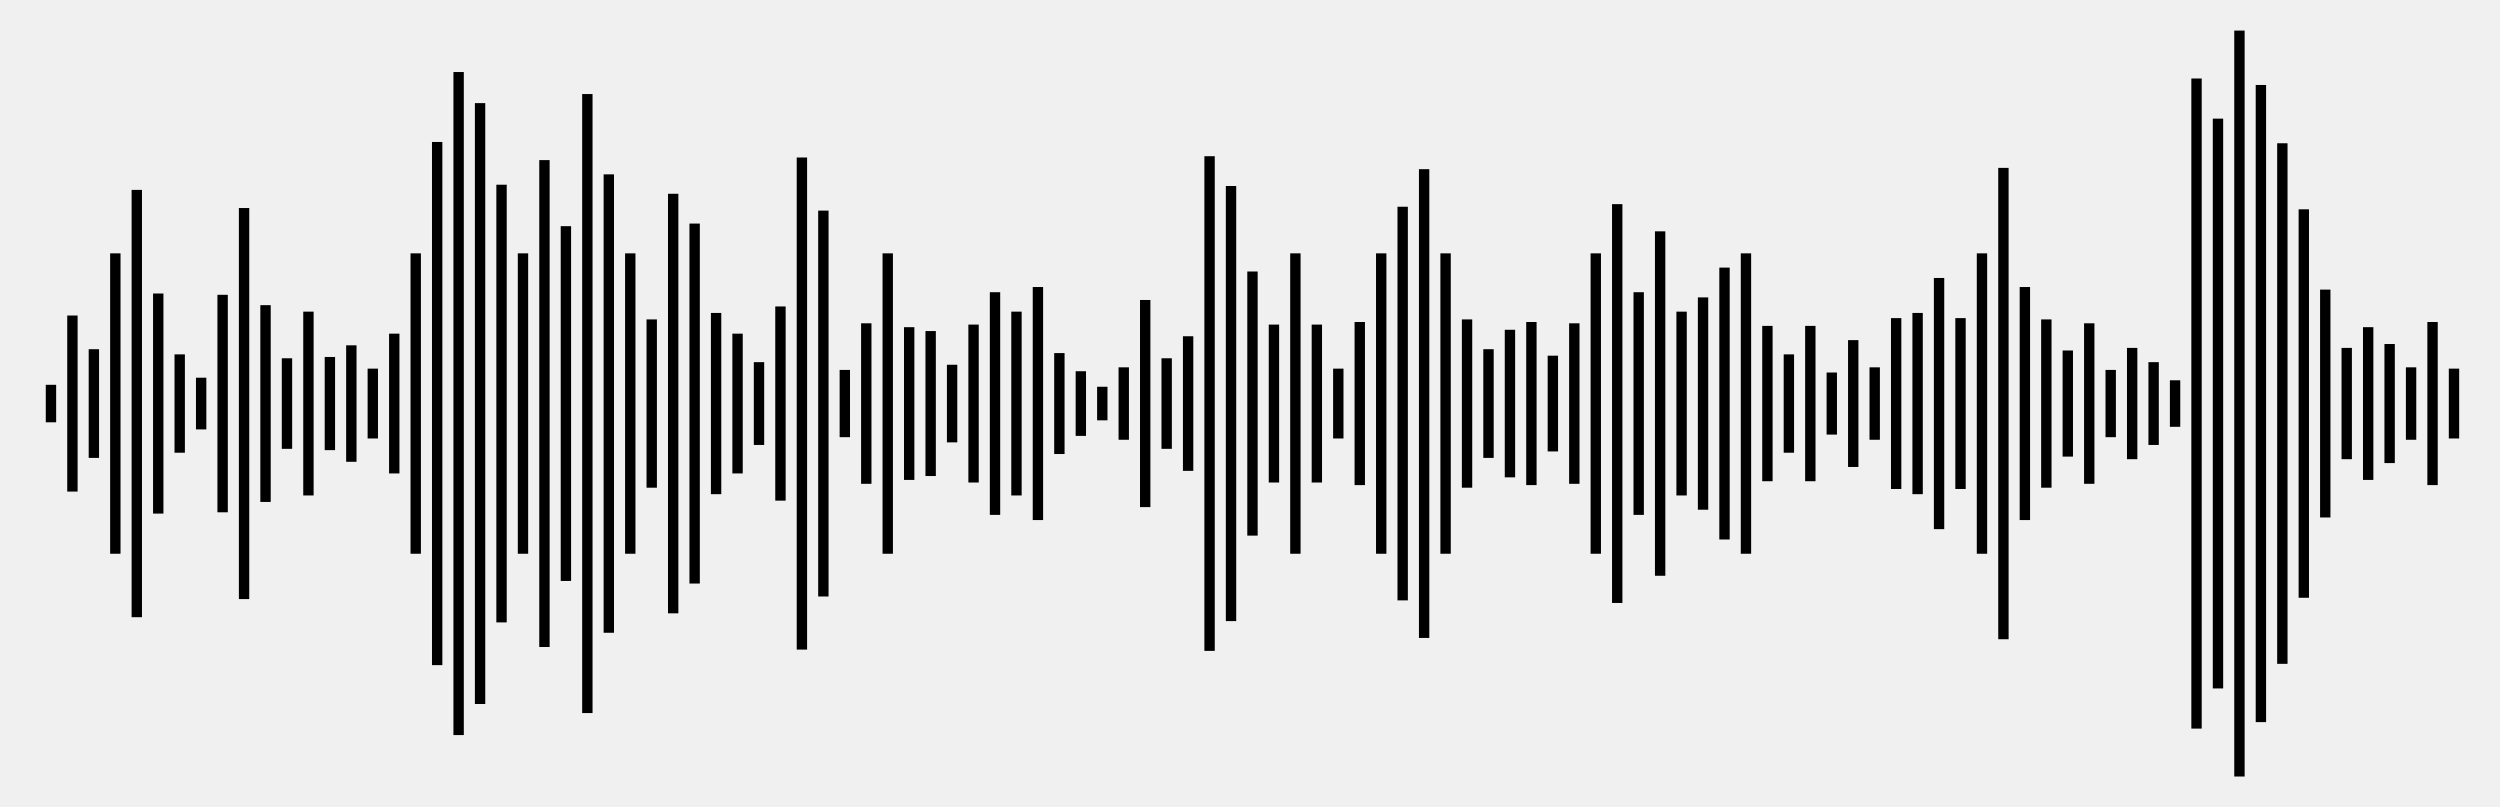
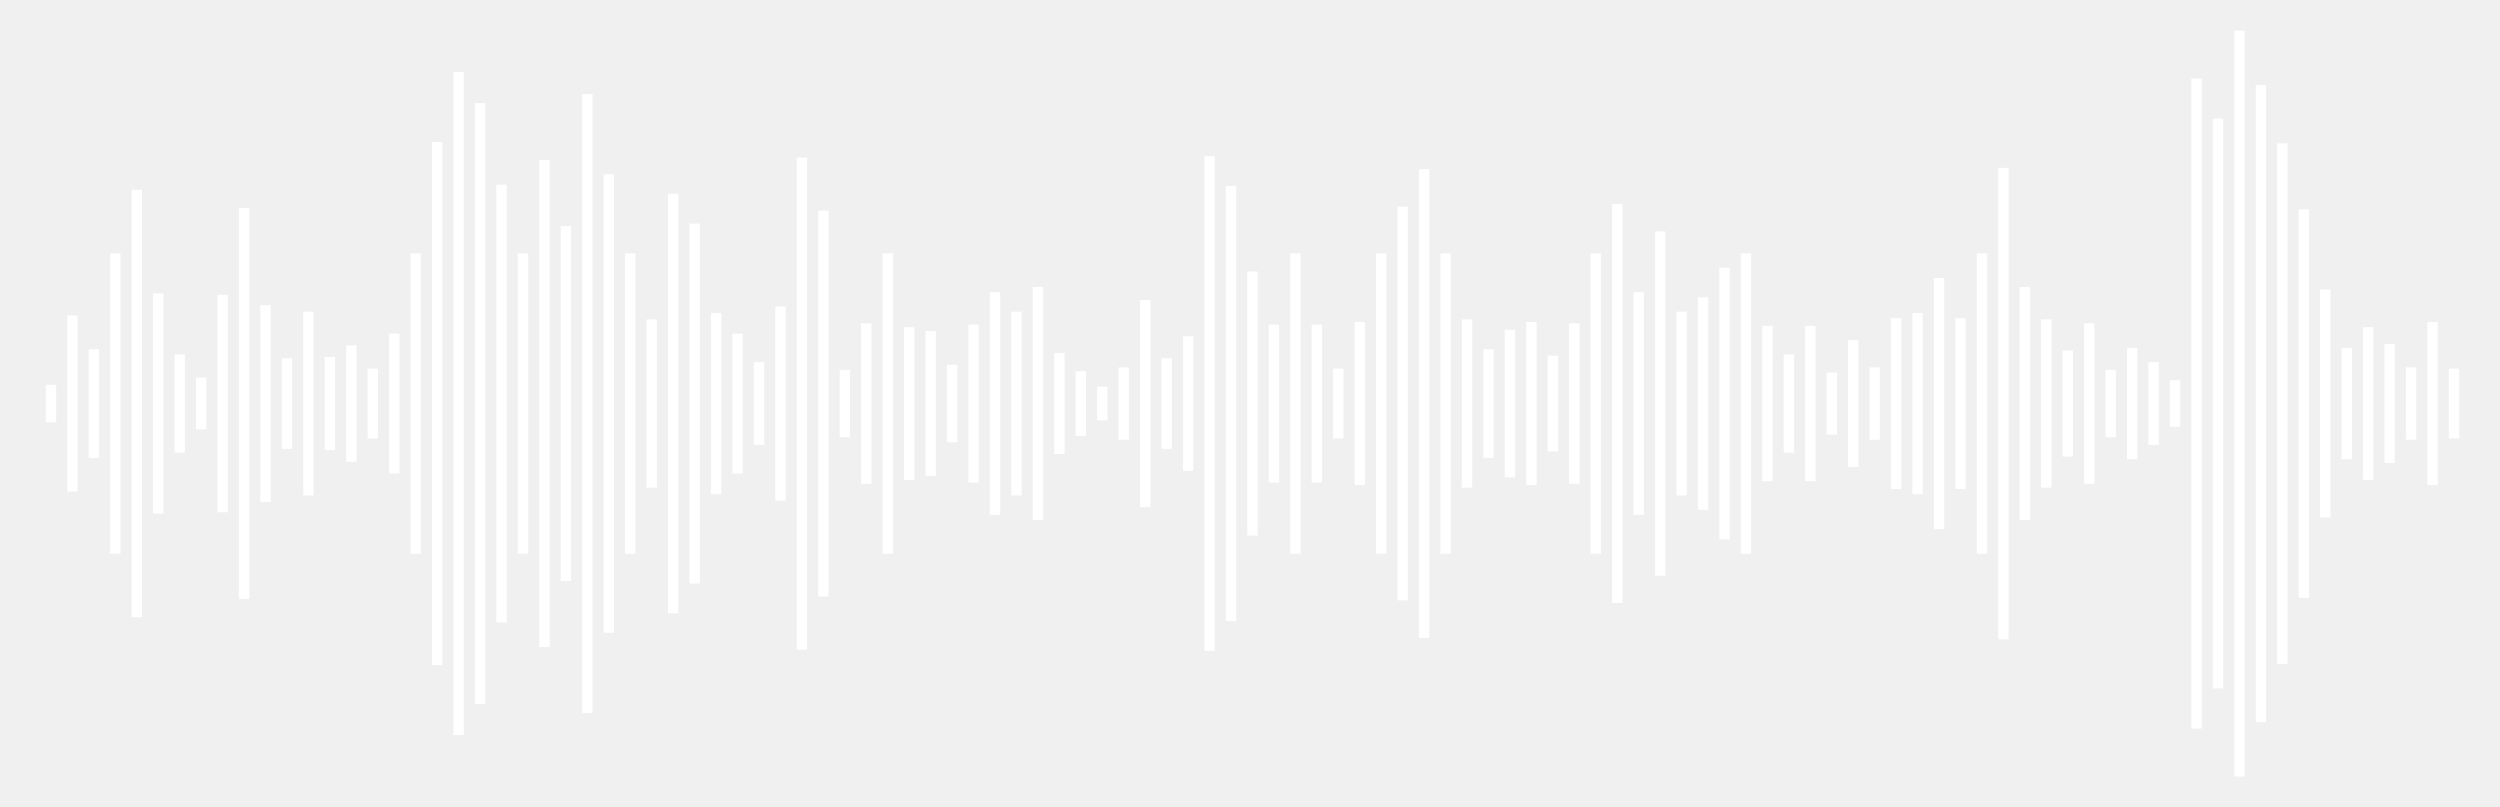
<svg xmlns="http://www.w3.org/2000/svg" version="1.1" id="Layer_1" x="0px" y="0px" width="595.279px" height="192px" viewBox="0 250.445 595.279 192" enable-background="new 0 250.445 595.279 192" xml:space="preserve">
  <g transform="translate(0,-1002.362)">
-     <rect x="10.901" y="1344.431" width="2.469" height="8.93" />
-     <rect x="16.01" y="1327.937" width="2.469" height="41.919" />
-     <rect x="21.118" y="1335.957" width="2.469" height="25.882" />
-     <rect x="26.227" y="1313.134" width="2.47" height="71.525" />
-     <rect x="31.336" y="1298.021" width="2.469" height="101.749" />
-     <rect x="36.445" y="1322.693" width="2.47" height="52.405" />
-     <rect x="41.554" y="1337.189" width="2.469" height="23.414" />
-     <rect x="46.662" y="1342.742" width="2.47" height="12.312" />
-     <rect x="51.772" y="1323.003" width="2.469" height="51.788" />
-     <rect x="56.88" y="1302.341" width="2.469" height="93.113" />
-     <rect x="61.99" y="1325.47" width="2.469" height="46.854" />
-     <rect x="67.098" y="1338.116" width="2.469" height="21.564" />
-     <rect x="72.207" y="1327.012" width="2.469" height="43.77" />
-     <rect x="77.316" y="1337.806" width="2.469" height="22.182" />
-     <rect x="82.424" y="1335.032" width="2.47" height="27.732" />
-     <rect x="87.533" y="1340.583" width="2.469" height="16.63" />
-     <rect x="92.642" y="1332.255" width="2.47" height="33.284" />
-     <rect x="97.751" y="1313.134" width="2.469" height="71.525" />
-     <rect x="102.86" y="1286.612" width="2.469" height="124.571" />
-     <rect x="107.969" y="1269.958" width="2.469" height="157.879" />
-     <rect x="113.077" y="1277.361" width="2.469" height="143.075" />
-     <rect x="118.187" y="1296.79" width="2.469" height="104.216" />
-     <rect x="123.295" y="1313.134" width="2.469" height="71.525" />
-     <rect x="128.405" y="1290.929" width="2.469" height="115.937" />
-     <rect x="133.513" y="1306.66" width="2.469" height="84.479" />
-     <rect x="138.621" y="1275.201" width="2.47" height="147.394" />
-     <rect x="143.731" y="1294.323" width="2.469" height="109.151" />
-     <rect x="148.839" y="1313.134" width="2.469" height="71.525" />
-     <rect x="153.948" y="1328.864" width="2.469" height="40.069" />
-     <rect x="159.057" y="1298.949" width="2.469" height="99.898" />
-     <rect x="164.166" y="1306.041" width="2.469" height="85.713" />
-     <rect x="169.275" y="1327.322" width="2.469" height="43.153" />
-     <rect x="174.384" y="1332.255" width="2.469" height="33.284" />
-     <rect x="179.492" y="1339.041" width="2.469" height="19.714" />
-     <rect x="184.601" y="1325.777" width="2.47" height="46.237" />
-     <rect x="189.71" y="1290.31" width="2.469" height="117.17" />
-     <rect x="194.819" y="1302.957" width="2.47" height="91.881" />
-     <rect x="199.928" y="1340.891" width="2.469" height="16.014" />
-     <rect x="210.146" y="1313.134" width="2.469" height="71.525" />
-     <rect x="205.036" y="1329.789" width="2.47" height="38.218" />
-     <rect x="220.364" y="1331.638" width="2.469" height="34.518" />
-     <rect x="225.472" y="1339.658" width="2.469" height="18.48" />
-     <rect x="215.254" y="1330.713" width="2.469" height="36.368" />
-     <rect x="230.581" y="1330.096" width="2.469" height="37.602" />
-     <rect x="235.69" y="1322.386" width="2.469" height="53.021" />
-     <rect x="240.799" y="1327.012" width="2.469" height="43.77" />
-     <rect x="245.907" y="1321.151" width="2.469" height="55.489" />
-     <rect x="251.016" y="1336.881" width="2.47" height="24.032" />
-     <rect x="256.125" y="1341.2" width="2.469" height="15.396" />
-     <rect x="261.234" y="1344.898" width="2.47" height="7.995" />
-     <rect x="266.343" y="1340.273" width="2.469" height="17.246" />
-     <rect x="271.451" y="1324.235" width="2.47" height="49.321" />
-     <rect x="281.669" y="1332.873" width="2.469" height="32.05" />
-     <rect x="276.561" y="1338.116" width="2.469" height="21.564" />
-     <rect x="291.887" y="1297.097" width="2.469" height="103.6" />
-     <rect x="296.996" y="1317.453" width="2.469" height="62.891" />
-     <rect x="286.779" y="1290.004" width="2.469" height="117.786" />
-     <rect x="302.105" y="1330.096" width="2.469" height="37.602" />
-     <rect x="307.213" y="1313.134" width="2.469" height="71.525" />
-     <rect x="312.323" y="1330.096" width="2.469" height="37.602" />
-     <rect x="317.431" y="1340.583" width="2.469" height="16.63" />
-     <rect x="322.54" y="1329.479" width="2.469" height="38.835" />
-     <rect x="327.649" y="1313.134" width="2.469" height="71.525" />
-     <rect x="332.758" y="1302.033" width="2.469" height="93.73" />
-     <rect x="337.866" y="1293.089" width="2.469" height="111.618" />
-     <rect x="342.976" y="1313.134" width="2.469" height="71.525" />
-     <rect x="353.193" y="1335.957" width="2.47" height="25.882" />
-     <rect x="348.084" y="1328.864" width="2.469" height="40.069" />
-     <rect x="363.41" y="1329.479" width="2.47" height="38.835" />
-     <rect x="368.52" y="1337.499" width="2.469" height="22.798" />
-     <rect x="358.302" y="1331.331" width="2.469" height="35.134" />
-     <rect x="373.628" y="1329.789" width="2.47" height="38.218" />
-     <rect x="378.738" y="1313.134" width="2.469" height="71.525" />
-     <rect x="383.846" y="1301.416" width="2.469" height="94.964" />
-     <rect x="388.955" y="1322.386" width="2.469" height="53.021" />
-     <rect x="394.064" y="1307.891" width="2.469" height="82.012" />
-     <rect x="399.172" y="1327.012" width="2.47" height="43.77" />
-     <rect x="404.281" y="1323.621" width="2.469" height="50.555" />
-     <rect x="409.39" y="1316.525" width="2.47" height="64.741" />
-     <rect x="414.499" y="1313.134" width="2.469" height="71.525" />
-     <rect x="424.717" y="1337.189" width="2.469" height="23.414" />
-     <rect x="419.608" y="1330.406" width="2.469" height="36.984" />
-     <rect x="434.935" y="1341.507" width="2.469" height="14.78" />
-     <rect x="440.043" y="1333.797" width="2.469" height="30.2" />
-     <rect x="429.825" y="1330.406" width="2.469" height="36.984" />
-     <rect x="445.152" y="1340.273" width="2.47" height="17.246" />
-     <rect x="450.261" y="1328.554" width="2.469" height="40.686" />
-     <rect x="455.369" y="1327.322" width="2.47" height="43.153" />
-     <rect x="460.479" y="1318.995" width="2.469" height="59.807" />
-     <rect x="465.587" y="1328.554" width="2.469" height="40.686" />
-     <rect x="470.697" y="1313.134" width="2.469" height="71.525" />
-     <rect x="475.805" y="1292.781" width="2.469" height="112.235" />
-     <rect x="480.913" y="1321.151" width="2.47" height="55.489" />
-     <rect x="486.023" y="1328.864" width="2.469" height="40.069" />
-     <rect x="496.24" y="1329.789" width="2.469" height="38.218" />
-     <rect x="491.131" y="1336.264" width="2.47" height="25.266" />
-     <rect x="506.458" y="1335.647" width="2.469" height="26.499" />
-     <rect x="511.567" y="1339.041" width="2.469" height="19.714" />
-     <rect x="501.349" y="1340.891" width="2.469" height="16.014" />
-     <rect x="516.675" y="1343.356" width="2.47" height="11.079" />
-     <rect x="521.784" y="1271.5" width="2.469" height="154.795" />
-     <rect x="526.893" y="1281.058" width="2.47" height="135.674" />
-     <rect x="532.002" y="1260.088" width="2.469" height="177.617" />
-     <rect x="537.111" y="1273.042" width="2.469" height="151.71" />
-     <rect x="542.22" y="1286.92" width="2.469" height="123.954" />
-     <rect x="547.328" y="1302.647" width="2.469" height="92.497" />
-     <rect x="552.438" y="1321.767" width="2.469" height="54.256" />
-     <rect x="557.546" y="1335.647" width="2.469" height="26.499" />
-     <rect x="567.764" y="1334.722" width="2.469" height="28.35" />
-     <rect x="562.655" y="1330.713" width="2.47" height="36.368" />
-     <rect x="577.982" y="1329.479" width="2.469" height="38.835" />
-     <rect x="583.09" y="1340.583" width="2.469" height="16.63" />
-     <rect x="572.872" y="1340.273" width="2.47" height="17.246" />
+     <rect x="10.901" y="1344.431" fill="#FFFFFF" width="2.469" height="8.93" />
+     <rect x="16.01" y="1327.937" fill="#FFFFFF" width="2.469" height="41.919" />
+     <rect x="21.118" y="1335.957" fill="#FFFFFF" width="2.469" height="25.882" />
+     <rect x="26.227" y="1313.134" fill="#FFFFFF" width="2.47" height="71.525" />
+     <rect x="31.336" y="1298.021" fill="#FFFFFF" width="2.469" height="101.749" />
+     <rect x="36.445" y="1322.693" fill="#FFFFFF" width="2.47" height="52.405" />
+     <rect x="41.554" y="1337.189" fill="#FFFFFF" width="2.469" height="23.414" />
+     <rect x="46.662" y="1342.742" fill="#FFFFFF" width="2.47" height="12.312" />
+     <rect x="51.772" y="1323.003" fill="#FFFFFF" width="2.469" height="51.788" />
+     <rect x="56.88" y="1302.341" fill="#FFFFFF" width="2.469" height="93.113" />
+     <rect x="61.99" y="1325.47" fill="#FFFFFF" width="2.469" height="46.854" />
+     <rect x="67.098" y="1338.116" fill="#FFFFFF" width="2.469" height="21.564" />
+     <rect x="72.207" y="1327.012" fill="#FFFFFF" width="2.469" height="43.77" />
+     <rect x="77.316" y="1337.806" fill="#FFFFFF" width="2.469" height="22.182" />
+     <rect x="82.424" y="1335.032" fill="#FFFFFF" width="2.47" height="27.732" />
+     <rect x="87.533" y="1340.583" fill="#FFFFFF" width="2.469" height="16.63" />
+     <rect x="92.642" y="1332.255" fill="#FFFFFF" width="2.47" height="33.284" />
+     <rect x="97.751" y="1313.134" fill="#FFFFFF" width="2.469" height="71.525" />
+     <rect x="102.86" y="1286.612" fill="#FFFFFF" width="2.469" height="124.571" />
+     <rect x="107.969" y="1269.958" fill="#FFFFFF" width="2.469" height="157.879" />
+     <rect x="113.077" y="1277.361" fill="#FFFFFF" width="2.469" height="143.075" />
+     <rect x="118.187" y="1296.79" fill="#FFFFFF" width="2.469" height="104.216" />
+     <rect x="123.295" y="1313.134" fill="#FFFFFF" width="2.469" height="71.525" />
+     <rect x="128.405" y="1290.929" fill="#FFFFFF" width="2.469" height="115.937" />
+     <rect x="133.513" y="1306.66" fill="#FFFFFF" width="2.469" height="84.479" />
+     <rect x="138.621" y="1275.201" fill="#FFFFFF" width="2.47" height="147.394" />
+     <rect x="143.731" y="1294.323" fill="#FFFFFF" width="2.469" height="109.151" />
+     <rect x="148.839" y="1313.134" fill="#FFFFFF" width="2.469" height="71.525" />
+     <rect x="153.948" y="1328.864" fill="#FFFFFF" width="2.469" height="40.069" />
+     <rect x="159.057" y="1298.949" fill="#FFFFFF" width="2.469" height="99.898" />
+     <rect x="164.166" y="1306.041" fill="#FFFFFF" width="2.469" height="85.713" />
+     <rect x="169.275" y="1327.322" fill="#FFFFFF" width="2.469" height="43.153" />
+     <rect x="174.384" y="1332.255" fill="#FFFFFF" width="2.469" height="33.284" />
+     <rect x="179.492" y="1339.041" fill="#FFFFFF" width="2.469" height="19.714" />
+     <rect x="184.601" y="1325.777" fill="#FFFFFF" width="2.47" height="46.237" />
+     <rect x="189.71" y="1290.31" fill="#FFFFFF" width="2.469" height="117.17" />
+     <rect x="194.819" y="1302.957" fill="#FFFFFF" width="2.47" height="91.881" />
+     <rect x="199.928" y="1340.891" fill="#FFFFFF" width="2.469" height="16.014" />
+     <rect x="210.146" y="1313.134" fill="#FFFFFF" width="2.469" height="71.525" />
+     <rect x="205.036" y="1329.789" fill="#FFFFFF" width="2.47" height="38.218" />
+     <rect x="220.364" y="1331.638" fill="#FFFFFF" width="2.469" height="34.518" />
+     <rect x="225.472" y="1339.658" fill="#FFFFFF" width="2.469" height="18.48" />
+     <rect x="215.254" y="1330.713" fill="#FFFFFF" width="2.469" height="36.368" />
+     <rect x="230.581" y="1330.096" fill="#FFFFFF" width="2.469" height="37.602" />
+     <rect x="235.69" y="1322.386" fill="#FFFFFF" width="2.469" height="53.021" />
+     <rect x="240.799" y="1327.012" fill="#FFFFFF" width="2.469" height="43.77" />
+     <rect x="245.907" y="1321.151" fill="#FFFFFF" width="2.469" height="55.489" />
+     <rect x="251.016" y="1336.881" fill="#FFFFFF" width="2.47" height="24.032" />
+     <rect x="256.125" y="1341.2" fill="#FFFFFF" width="2.469" height="15.396" />
+     <rect x="261.234" y="1344.898" fill="#FFFFFF" width="2.47" height="7.995" />
+     <rect x="266.343" y="1340.273" fill="#FFFFFF" width="2.469" height="17.246" />
+     <rect x="271.451" y="1324.235" fill="#FFFFFF" width="2.47" height="49.321" />
+     <rect x="281.669" y="1332.873" fill="#FFFFFF" width="2.469" height="32.05" />
+     <rect x="276.561" y="1338.116" fill="#FFFFFF" width="2.469" height="21.564" />
+     <rect x="291.887" y="1297.097" fill="#FFFFFF" width="2.469" height="103.6" />
+     <rect x="296.996" y="1317.453" fill="#FFFFFF" width="2.469" height="62.891" />
+     <rect x="286.779" y="1290.004" fill="#FFFFFF" width="2.469" height="117.786" />
+     <rect x="302.105" y="1330.096" fill="#FFFFFF" width="2.469" height="37.602" />
+     <rect x="307.213" y="1313.134" fill="#FFFFFF" width="2.469" height="71.525" />
+     <rect x="312.323" y="1330.096" fill="#FFFFFF" width="2.469" height="37.602" />
+     <rect x="317.431" y="1340.583" fill="#FFFFFF" width="2.469" height="16.63" />
+     <rect x="322.54" y="1329.479" fill="#FFFFFF" width="2.469" height="38.835" />
+     <rect x="327.649" y="1313.134" fill="#FFFFFF" width="2.469" height="71.525" />
+     <rect x="332.758" y="1302.033" fill="#FFFFFF" width="2.469" height="93.73" />
+     <rect x="337.866" y="1293.089" fill="#FFFFFF" width="2.469" height="111.618" />
+     <rect x="342.976" y="1313.134" fill="#FFFFFF" width="2.469" height="71.525" />
+     <rect x="353.193" y="1335.957" fill="#FFFFFF" width="2.47" height="25.882" />
+     <rect x="348.084" y="1328.864" fill="#FFFFFF" width="2.469" height="40.069" />
+     <rect x="363.41" y="1329.479" fill="#FFFFFF" width="2.47" height="38.835" />
+     <rect x="368.52" y="1337.499" fill="#FFFFFF" width="2.469" height="22.798" />
+     <rect x="358.302" y="1331.331" fill="#FFFFFF" width="2.469" height="35.134" />
+     <rect x="373.628" y="1329.789" fill="#FFFFFF" width="2.47" height="38.218" />
+     <rect x="378.738" y="1313.134" fill="#FFFFFF" width="2.469" height="71.525" />
+     <rect x="383.846" y="1301.416" fill="#FFFFFF" width="2.469" height="94.964" />
+     <rect x="388.955" y="1322.386" fill="#FFFFFF" width="2.469" height="53.021" />
+     <rect x="394.064" y="1307.891" fill="#FFFFFF" width="2.469" height="82.012" />
+     <rect x="399.172" y="1327.012" fill="#FFFFFF" width="2.47" height="43.77" />
+     <rect x="404.281" y="1323.621" fill="#FFFFFF" width="2.469" height="50.555" />
+     <rect x="409.39" y="1316.525" fill="#FFFFFF" width="2.47" height="64.741" />
+     <rect x="414.499" y="1313.134" fill="#FFFFFF" width="2.469" height="71.525" />
+     <rect x="424.717" y="1337.189" fill="#FFFFFF" width="2.469" height="23.414" />
+     <rect x="419.608" y="1330.406" fill="#FFFFFF" width="2.469" height="36.984" />
+     <rect x="434.935" y="1341.507" fill="#FFFFFF" width="2.469" height="14.78" />
+     <rect x="440.043" y="1333.797" fill="#FFFFFF" width="2.469" height="30.2" />
+     <rect x="429.825" y="1330.406" fill="#FFFFFF" width="2.469" height="36.984" />
+     <rect x="445.152" y="1340.273" fill="#FFFFFF" width="2.47" height="17.246" />
+     <rect x="450.261" y="1328.554" fill="#FFFFFF" width="2.469" height="40.686" />
+     <rect x="455.369" y="1327.322" fill="#FFFFFF" width="2.47" height="43.153" />
+     <rect x="460.479" y="1318.995" fill="#FFFFFF" width="2.469" height="59.807" />
+     <rect x="465.587" y="1328.554" fill="#FFFFFF" width="2.469" height="40.686" />
+     <rect x="470.697" y="1313.134" fill="#FFFFFF" width="2.469" height="71.525" />
+     <rect x="475.805" y="1292.781" fill="#FFFFFF" width="2.469" height="112.235" />
+     <rect x="480.913" y="1321.151" fill="#FFFFFF" width="2.47" height="55.489" />
+     <rect x="486.023" y="1328.864" fill="#FFFFFF" width="2.469" height="40.069" />
+     <rect x="496.24" y="1329.789" fill="#FFFFFF" width="2.469" height="38.218" />
+     <rect x="491.131" y="1336.264" fill="#FFFFFF" width="2.47" height="25.266" />
+     <rect x="506.458" y="1335.647" fill="#FFFFFF" width="2.469" height="26.499" />
+     <rect x="511.567" y="1339.041" fill="#FFFFFF" width="2.469" height="19.714" />
+     <rect x="501.349" y="1340.891" fill="#FFFFFF" width="2.469" height="16.014" />
+     <rect x="516.675" y="1343.356" fill="#FFFFFF" width="2.47" height="11.079" />
+     <rect x="521.784" y="1271.5" fill="#FFFFFF" width="2.469" height="154.795" />
+     <rect x="526.893" y="1281.058" fill="#FFFFFF" width="2.47" height="135.674" />
+     <rect x="532.002" y="1260.088" fill="#FFFFFF" width="2.469" height="177.617" />
+     <rect x="537.111" y="1273.042" fill="#FFFFFF" width="2.469" height="151.71" />
+     <rect x="542.22" y="1286.92" fill="#FFFFFF" width="2.469" height="123.954" />
+     <rect x="547.328" y="1302.647" fill="#FFFFFF" width="2.469" height="92.497" />
+     <rect x="552.438" y="1321.767" fill="#FFFFFF" width="2.469" height="54.256" />
+     <rect x="557.546" y="1335.647" fill="#FFFFFF" width="2.469" height="26.499" />
+     <rect x="567.764" y="1334.722" fill="#FFFFFF" width="2.469" height="28.35" />
+     <rect x="562.655" y="1330.713" fill="#FFFFFF" width="2.47" height="36.368" />
+     <rect x="577.982" y="1329.479" fill="#FFFFFF" width="2.469" height="38.835" />
+     <rect x="583.09" y="1340.583" fill="#FFFFFF" width="2.469" height="16.63" />
+     <rect x="572.872" y="1340.273" fill="#FFFFFF" width="2.47" height="17.246" />
  </g>
</svg>
